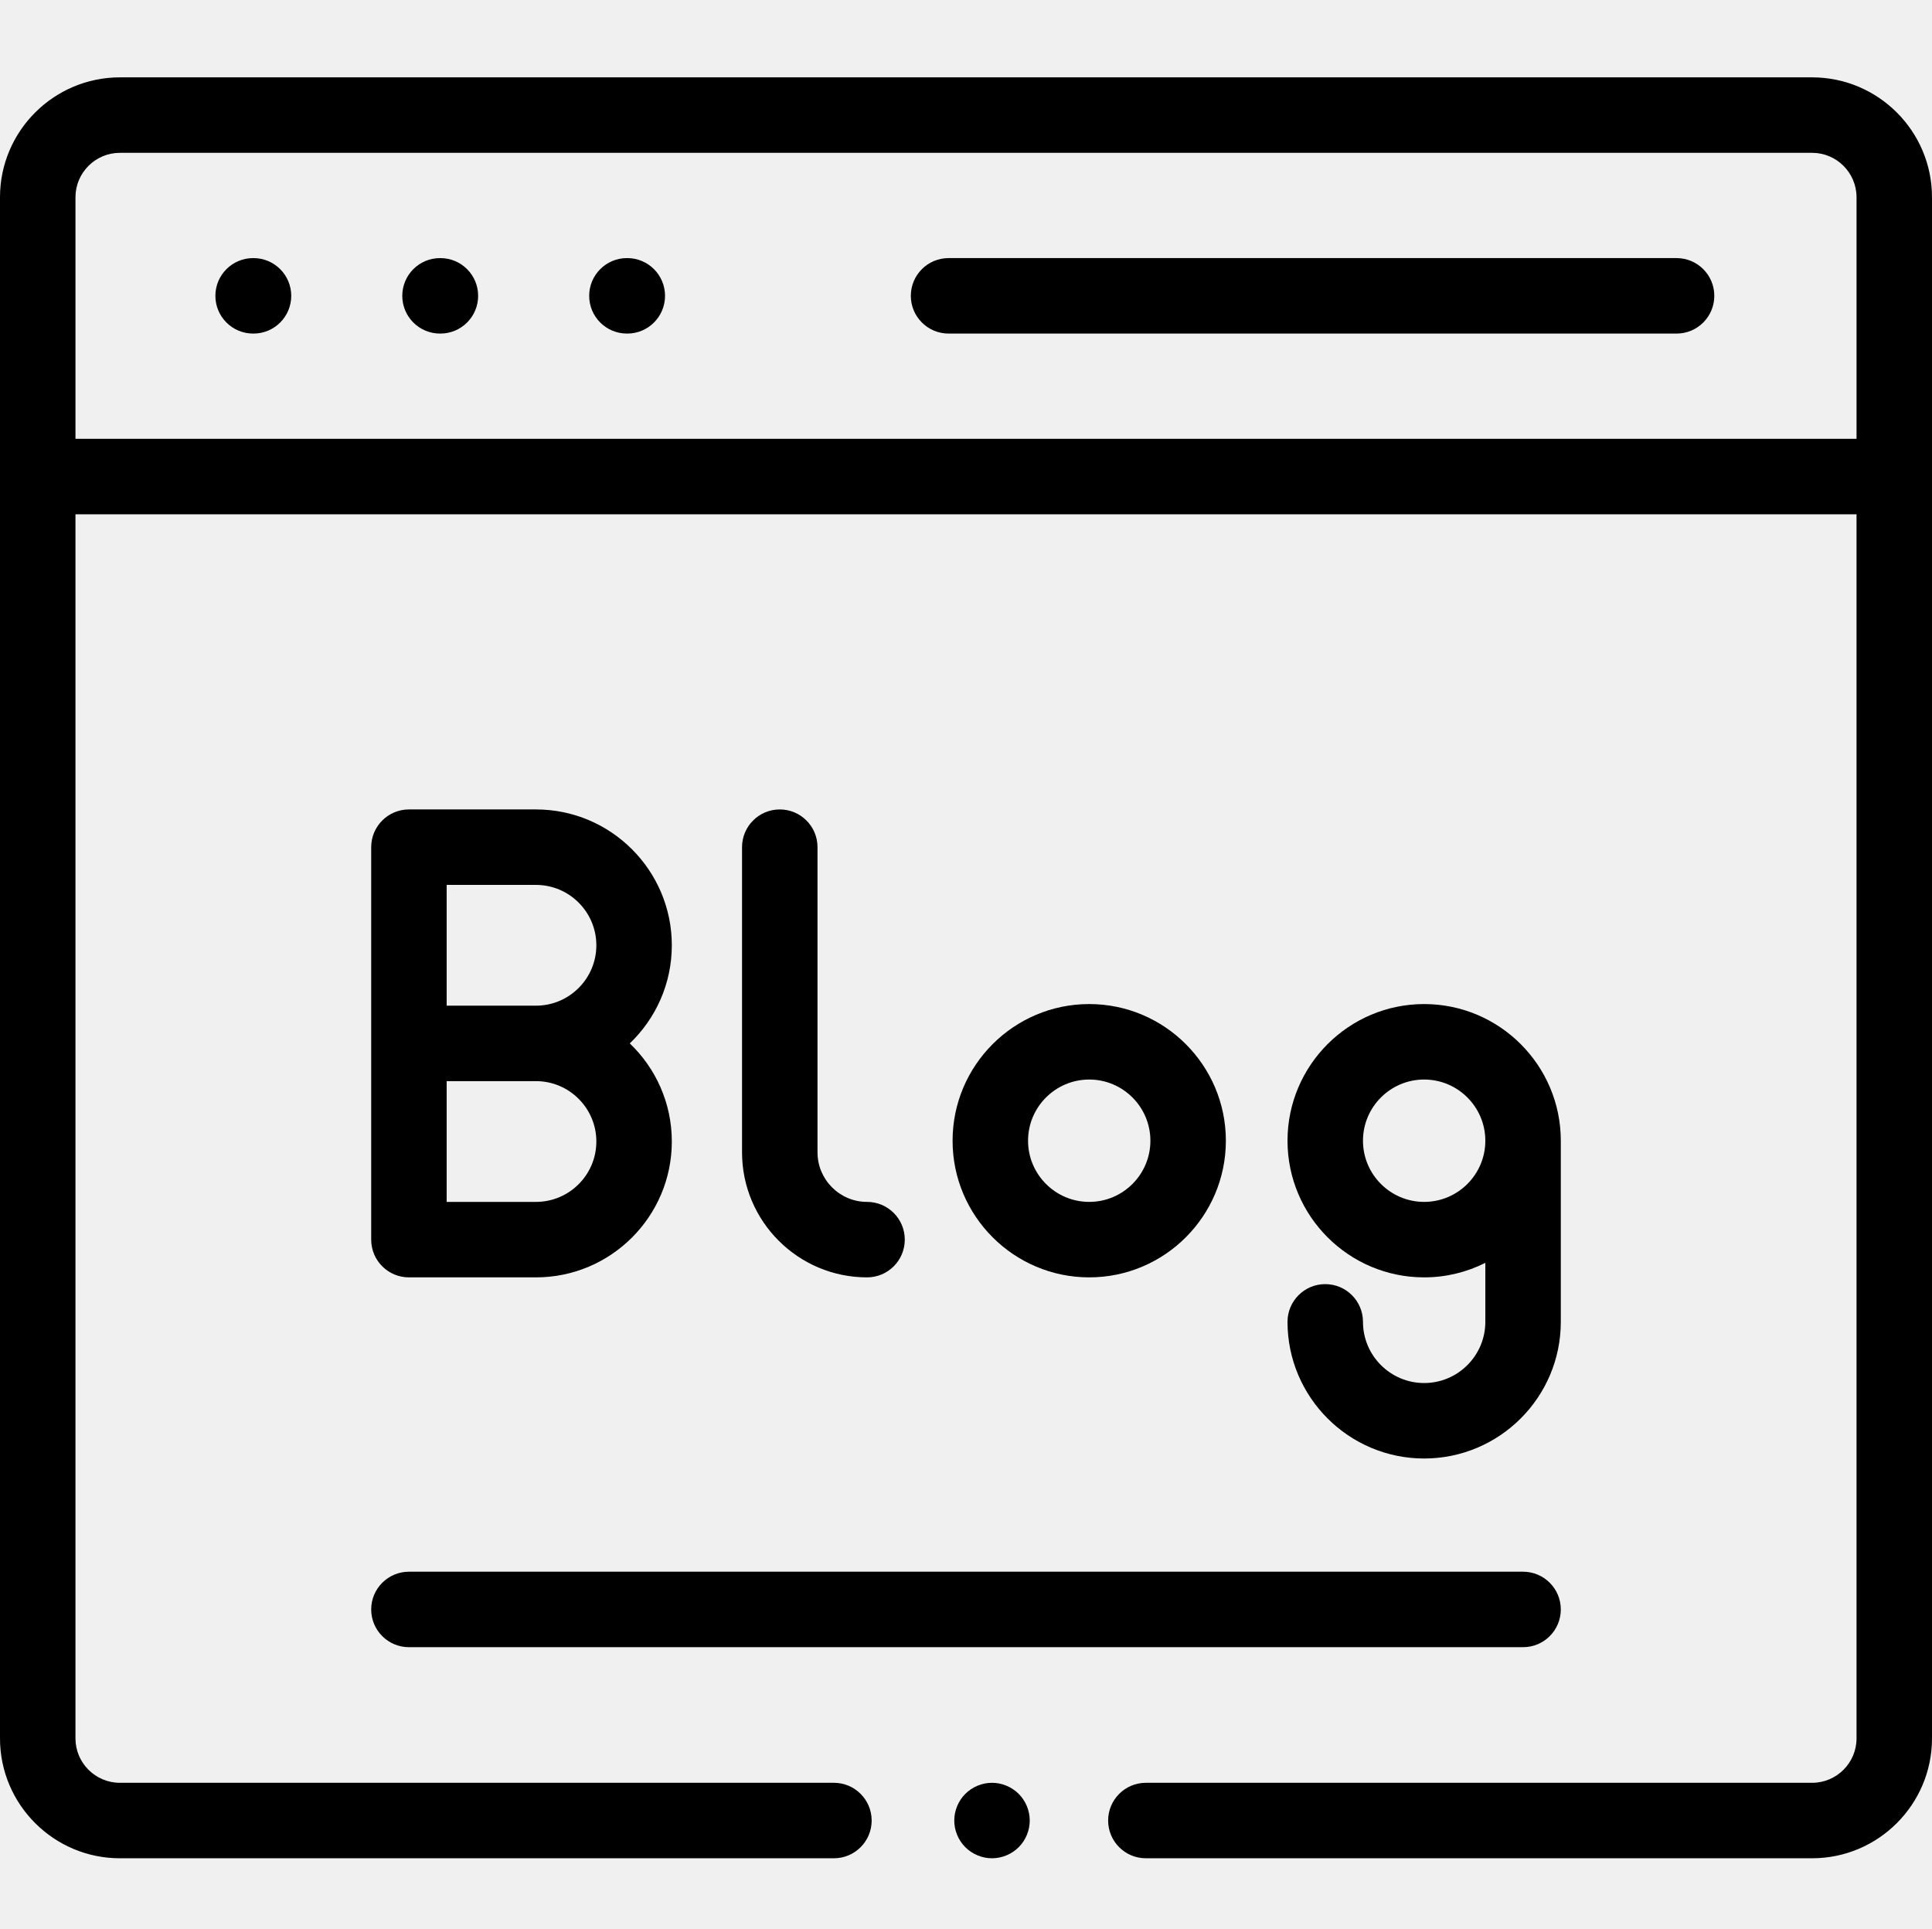
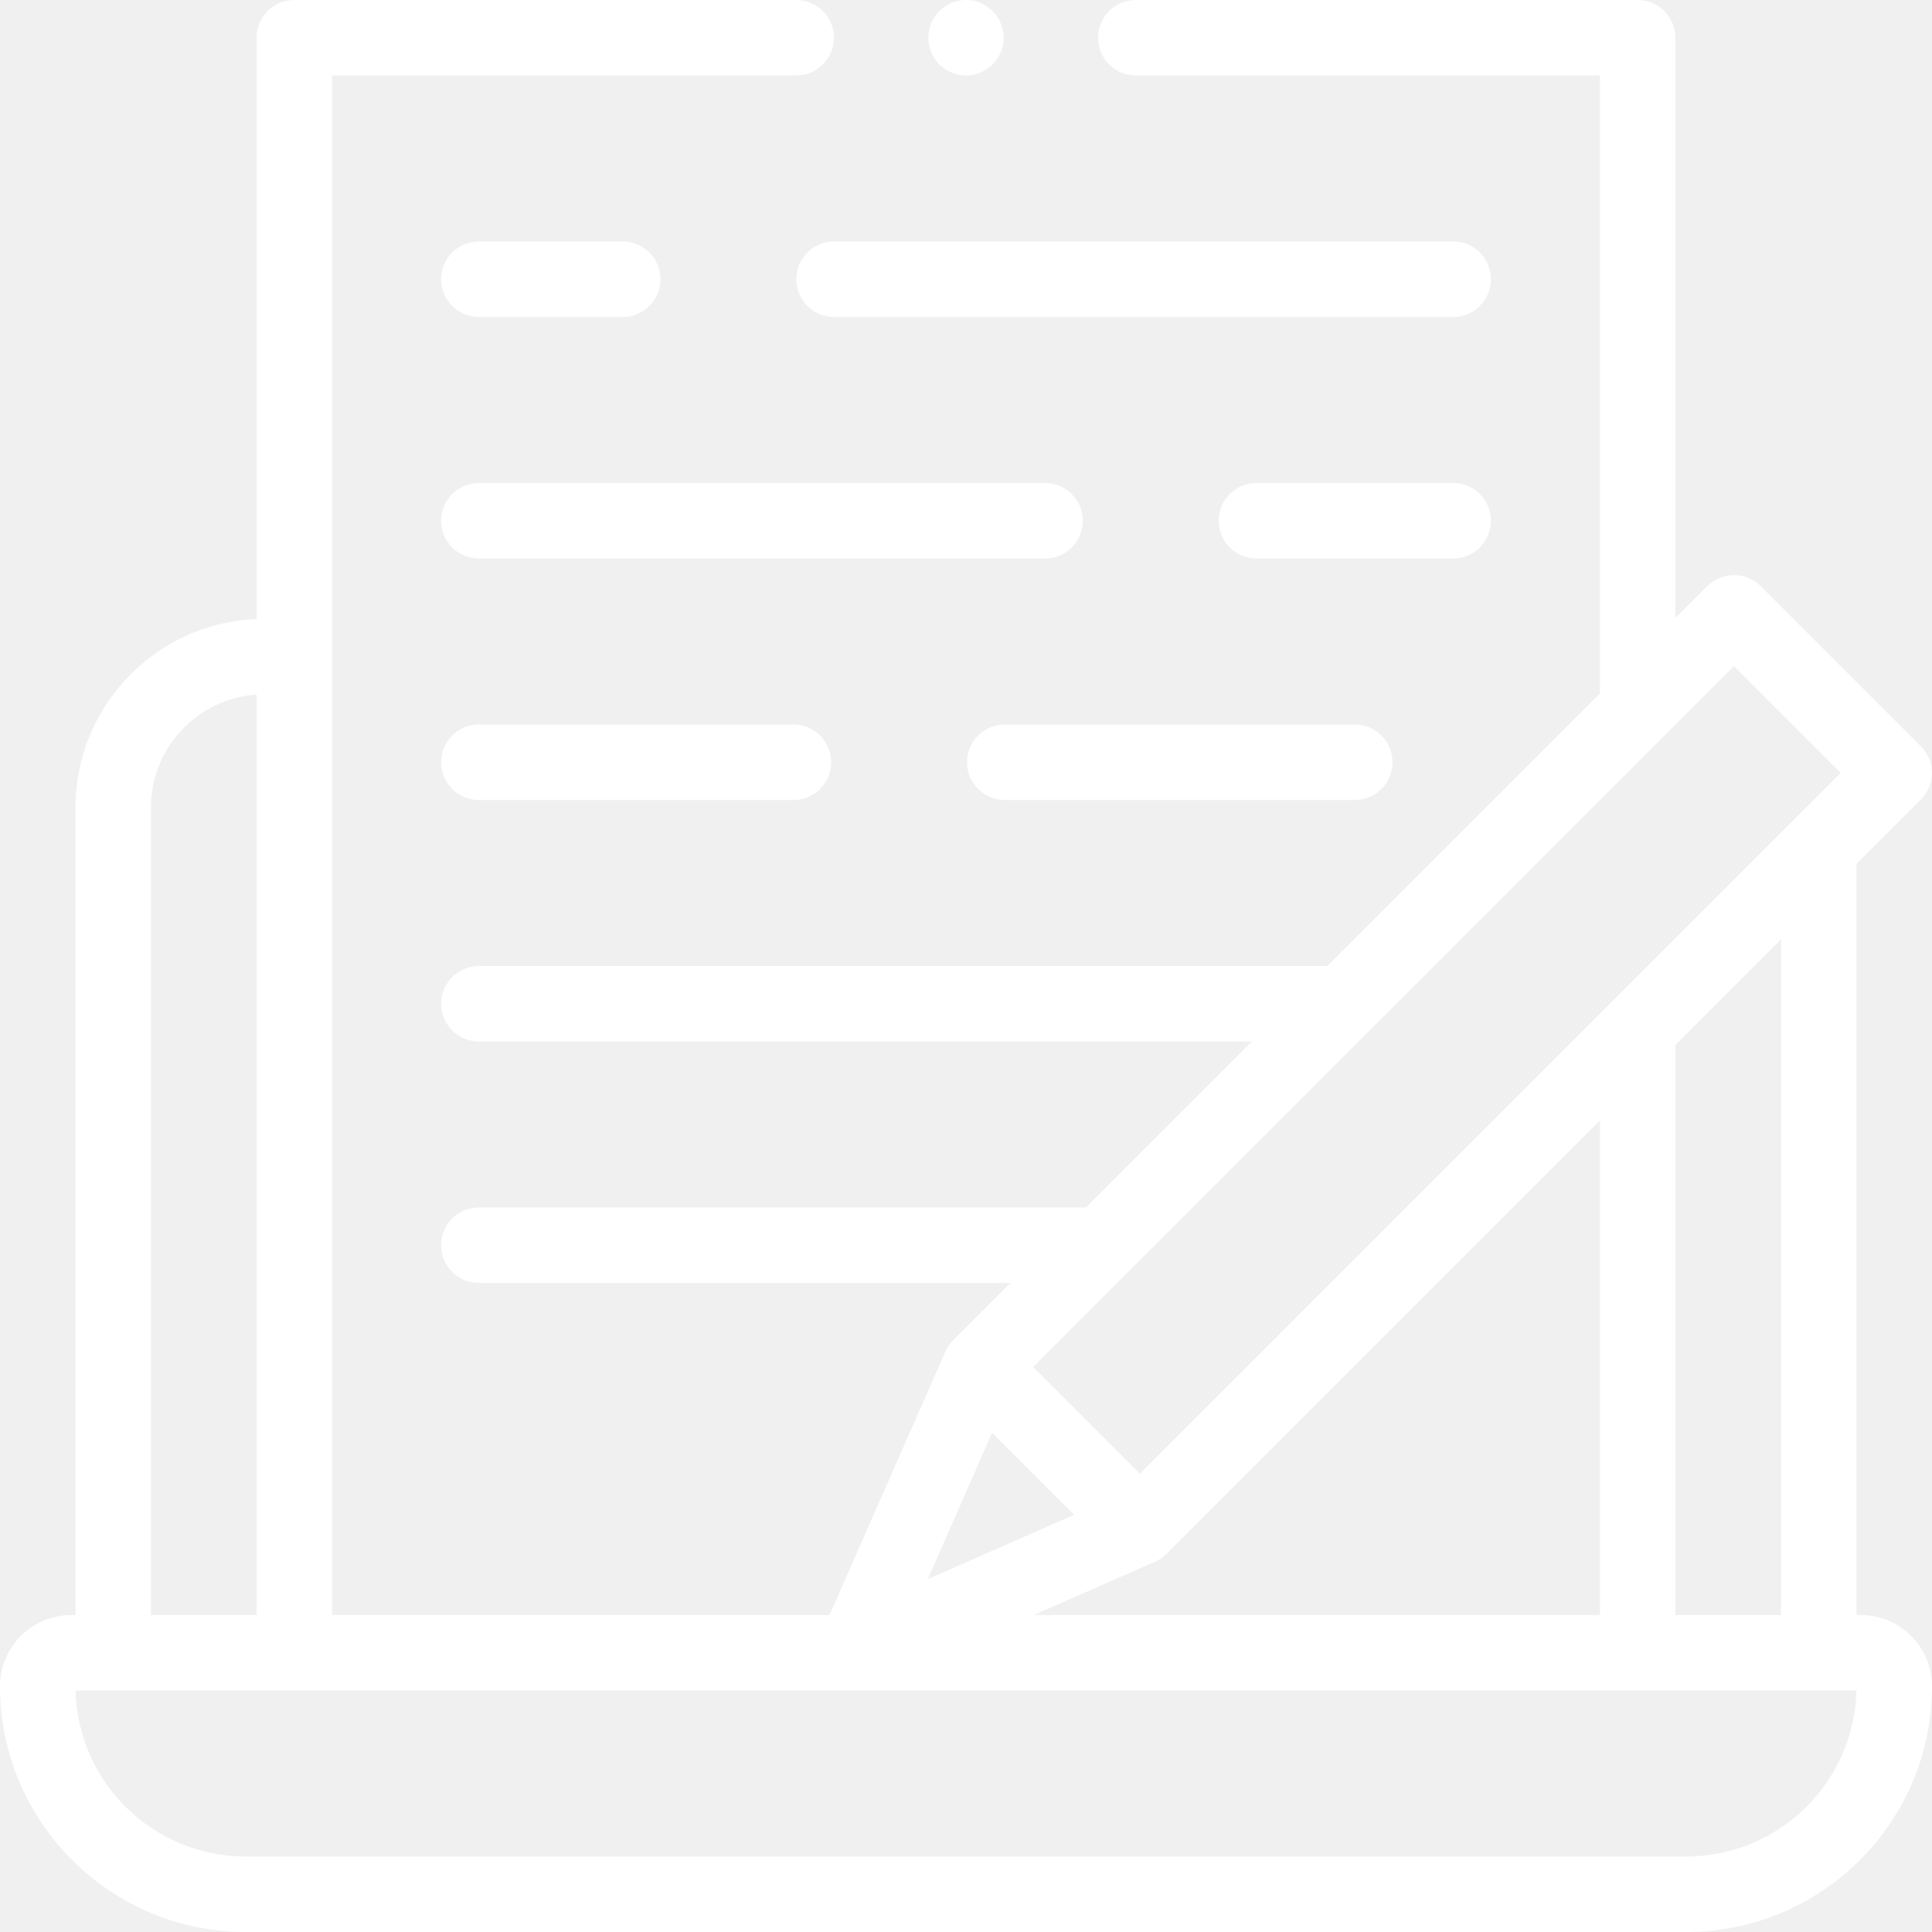
- <svg xmlns="http://www.w3.org/2000/svg" viewBox="0 -20 512 511">
-   <path d="m67.18 48.395h-.102c-5.523 0-10 4.477-10 10 0 5.523 4.477 10 10 10h.102c5.523 0 10-4.477 10-10 0-5.523-4.477-10-10-10zm0 0" />
-   <path d="m116.711 48.395h-.102c-5.523 0-10 4.477-10 10 0 5.523 4.477 10 10 10h.102c5.523 0 10-4.477 10-10 0-5.523-4.477-10-10-10zm0 0" />
-   <path d="m166.242 48.395h-.102c-5.523 0-10 4.477-10 10 0 5.523 4.477 10 10 10h.102c5.523 0 10-4.477 10-10 0-5.523-4.477-10-10-10zm0 0" />
-   <path d="m444.309 48.395h-192.93c-5.523 0-10 4.477-10 10 0 5.52 4.477 10 10 10h192.93c5.523 0 10-4.48 10-10 0-5.523-4.477-10-10-10zm0 0" />
-   <path d="m262.891 452.438c-2.629 0-5.199 1.07-7.07 2.93-1.859 1.859-2.93 4.441-2.93 7.07s1.07 5.211 2.93 7.07c1.871 1.859 4.441 2.93 7.07 2.93s5.211-1.07 7.07-2.93c1.867-1.859 2.93-4.441 2.93-7.07s-1.062-5.211-2.93-7.07c-1.859-1.859-4.441-2.93-7.07-2.93zm0 0" />
-   <path d="m480.23.5h-448.461c-17.516 0-31.77 14.254-31.77 31.77v408.398c0 17.52 14.254 31.77 31.77 31.77h189.23c5.523 0 10-4.477 10-10s-4.477-10-10-10h-189.23c-6.488 0-11.77-5.277-11.77-11.77v-324.379h472v324.379c0 6.488-5.281 11.77-11.77 11.77h-176.562c-5.523 0-10 4.477-10 10s4.477 10 10 10h176.562c17.516 0 31.77-14.25 31.77-31.77v-408.398c0-17.516-14.254-31.77-31.77-31.77zm-460.23 95.785v-64.016c0-6.488 5.281-11.77 11.77-11.77h448.461c6.488 0 11.77 5.281 11.77 11.77v64.02h-472zm0 0" />
-   <path d="m178.039 230.5c0-19.852-16.148-36-36-36h-33.668c-5.523 0-10 4.477-10 10v104c0 5.523 4.477 10 10 10h33.668c19.852 0 36-16.148 36-36 0-10.215-4.281-19.441-11.141-26 6.859-6.559 11.141-15.785 11.141-26zm-20 52c0 8.82-7.18 16-16 16h-23.668v-32h23.668c8.82 0 16 7.176 16 16zm-39.668-36v-32h23.668c8.824 0 16 7.18 16 16s-7.176 16-16 16zm0 0" />
-   <path d="m206.648 194.5c-5.523 0-10 4.477-10 10v80.871c0 18.27 14.863 33.129 33.129 33.129 5.523 0 10-4.477 10-10s-4.477-10-10-10c-7.238 0-13.129-5.891-13.129-13.129v-80.871c0-5.523-4.477-10-10-10zm0 0" />
-   <path d="m324.867 282.289c0-19.969-16.242-36.215-36.211-36.215s-36.211 16.246-36.211 36.215 16.246 36.211 36.211 36.211c19.969 0 36.211-16.242 36.211-36.211zm-52.422 0c0-8.941 7.273-16.215 16.211-16.215s16.211 7.273 16.211 16.215c0 8.938-7.27 16.211-16.211 16.211s-16.211-7.273-16.211-16.211zm0 0" />
-   <path d="m377.414 346.5c-8.938 0-16.211-7.273-16.211-16.211 0-5.523-4.477-10-10-10s-10 4.477-10 10c0 19.969 16.246 36.211 36.211 36.211 19.969 0 36.215-16.242 36.215-36.211v-48c0-19.969-16.246-36.215-36.215-36.215-19.965 0-36.211 16.246-36.211 36.215s16.246 36.211 36.211 36.211c5.828 0 11.332-1.391 16.215-3.848v15.637c0 8.938-7.273 16.211-16.215 16.211zm0-48c-8.938 0-16.211-7.273-16.211-16.211 0-8.941 7.273-16.215 16.211-16.215 8.941 0 16.215 7.273 16.215 16.215 0 8.938-7.273 16.211-16.215 16.211zm0 0" />
-   <path d="m108.371 416.5h295.258c5.523 0 10-4.477 10-10s-4.477-10-10-10h-295.258c-5.52 0-10 4.477-10 10s4.48 10 10 10zm0 0" />
+ <svg xmlns="http://www.w3.org/2000/svg" version="1.1" width="512" height="512" x="0" y="0" viewBox="0 0 512.001 512.001" style="enable-background:new 0 0 512 512" xml:space="preserve">
+   <g>
+     <g id="XMLID_83_">
+       <path id="XMLID_85_" d="m493.112 428h-1.112v-199.069l17.028-17.028c3.905-3.905 3.905-10.237 0-14.143l-42.427-42.427c-3.905-3.905-10.237-3.905-14.143 0l-8.458 8.459v-153.792c0-5.523-4.477-10-10-10h-133c-5.523 0-10 4.477-10 10s4.477 10 10 10h123v163.792l-72.211 72.211h-224.894c-5.523 0-10 4.477-10 10s4.477 10 10 10h204.894l-43.995 43.995h-160.899c-5.523 0-10 4.477-10 10s4.477 10 10 10h140.899l-15.206 15.206s-.002.006-.003.007c-.864.864-1.575 1.889-2.08 3.039l-30.671 69.75h-131.834v-408h123c5.523 0 10-4.477 10-10s-4.477-10-10-10h-133c-5.523 0-10 4.477-10 10v154.051c-26.646 1.055-48 23.05-48 49.949v126.833 87.167h-1.111c-10.415 0-18.889 8.474-18.889 18.89 0 35.902 29.208 65.11 65.111 65.11h381.779c35.902 0 65.111-29.209 65.111-65.111 0-10.415-8.474-18.889-18.889-18.889zm-33.582-251.453 28.285 28.285-185.728 185.727-28.285-28.285zm12.47 72.384v179.069h-28v-151.069zm-48 48v131.069h-150.054l32.167-14.149c1.104-.485 2.141-1.175 3.045-2.078zm-161.072 82.754 21.749 21.749-38.817 17.069zm-222.928-38.851v-126.834c0-15.869 12.388-28.892 28-29.926v243.926h-28zm406.89 151.166h-381.779c-24.502 0-44.504-19.638-45.097-44h471.974c-.593 24.363-20.595 44-45.098 44z" fill="#ffffff" data-original="#000000" style="" />
+       <path id="XMLID_393_" d="m126.895 192.007c-5.523 0-10 4.477-10 10s4.477 10 10 10h83.377c5.523 0 10-4.477 10-10s-4.477-10-10-10z" fill="#ffffff" data-original="#000000" style="" />
+       <path id="XMLID_394_" d="m286.958 137.999c0-5.523-4.477-10-10-10h-150.063c-5.523 0-10 4.477-10 10s4.477 10 10 10h150.063c5.523 0 10-4.477 10-10z" fill="#ffffff" data-original="#000000" style="" />
+       <path id="XMLID_395_" d="m395.105 137.999c0-5.523-4.477-10-10-10h-52.146c-5.523 0-10 4.477-10 10s4.477 10 10 10h52.146c5.523 0 10-4.477 10-10z" fill="#ffffff" data-original="#000000" style="" />
+       <path id="XMLID_396_" d="m126.895 84.003h38.132c5.523 0 10-4.477 10-10s-4.477-10-10-10h-38.132c-5.523 0-10 4.477-10 10s4.477 10 10 10z" fill="#ffffff" data-original="#000000" style="" />
+       <path id="XMLID_751_" d="m211.027 74.003c0 5.523 4.477 10 10 10h164.078c5.523 0 10-4.477 10-10s-4.477-10-10-10h-164.078c-5.523 0-10 4.477-10 10z" fill="#ffffff" data-original="#000000" style="" />
+       <path id="XMLID_752_" d="m256 20c2.63 0 5.21-1.07 7.07-2.93s2.93-4.44 2.93-7.07-1.07-5.21-2.93-7.07-4.44-2.93-7.07-2.93-5.21 1.07-7.07 2.93c-1.86 1.861-2.93 4.44-2.93 7.07s1.07 5.21 2.93 7.07 4.44 2.93 7.07 2.93z" fill="#ffffff" data-original="#000000" style="" />
+       <path id="XMLID_765_" d="m266.272 212.007h92.76c5.523 0 10-4.477 10-10s-4.477-10-10-10h-92.76c-5.523 0-10 4.477-10 10s4.477 10 10 10z" fill="#ffffff" data-original="#000000" style="" />
+     </g>
+   </g>
</svg>
